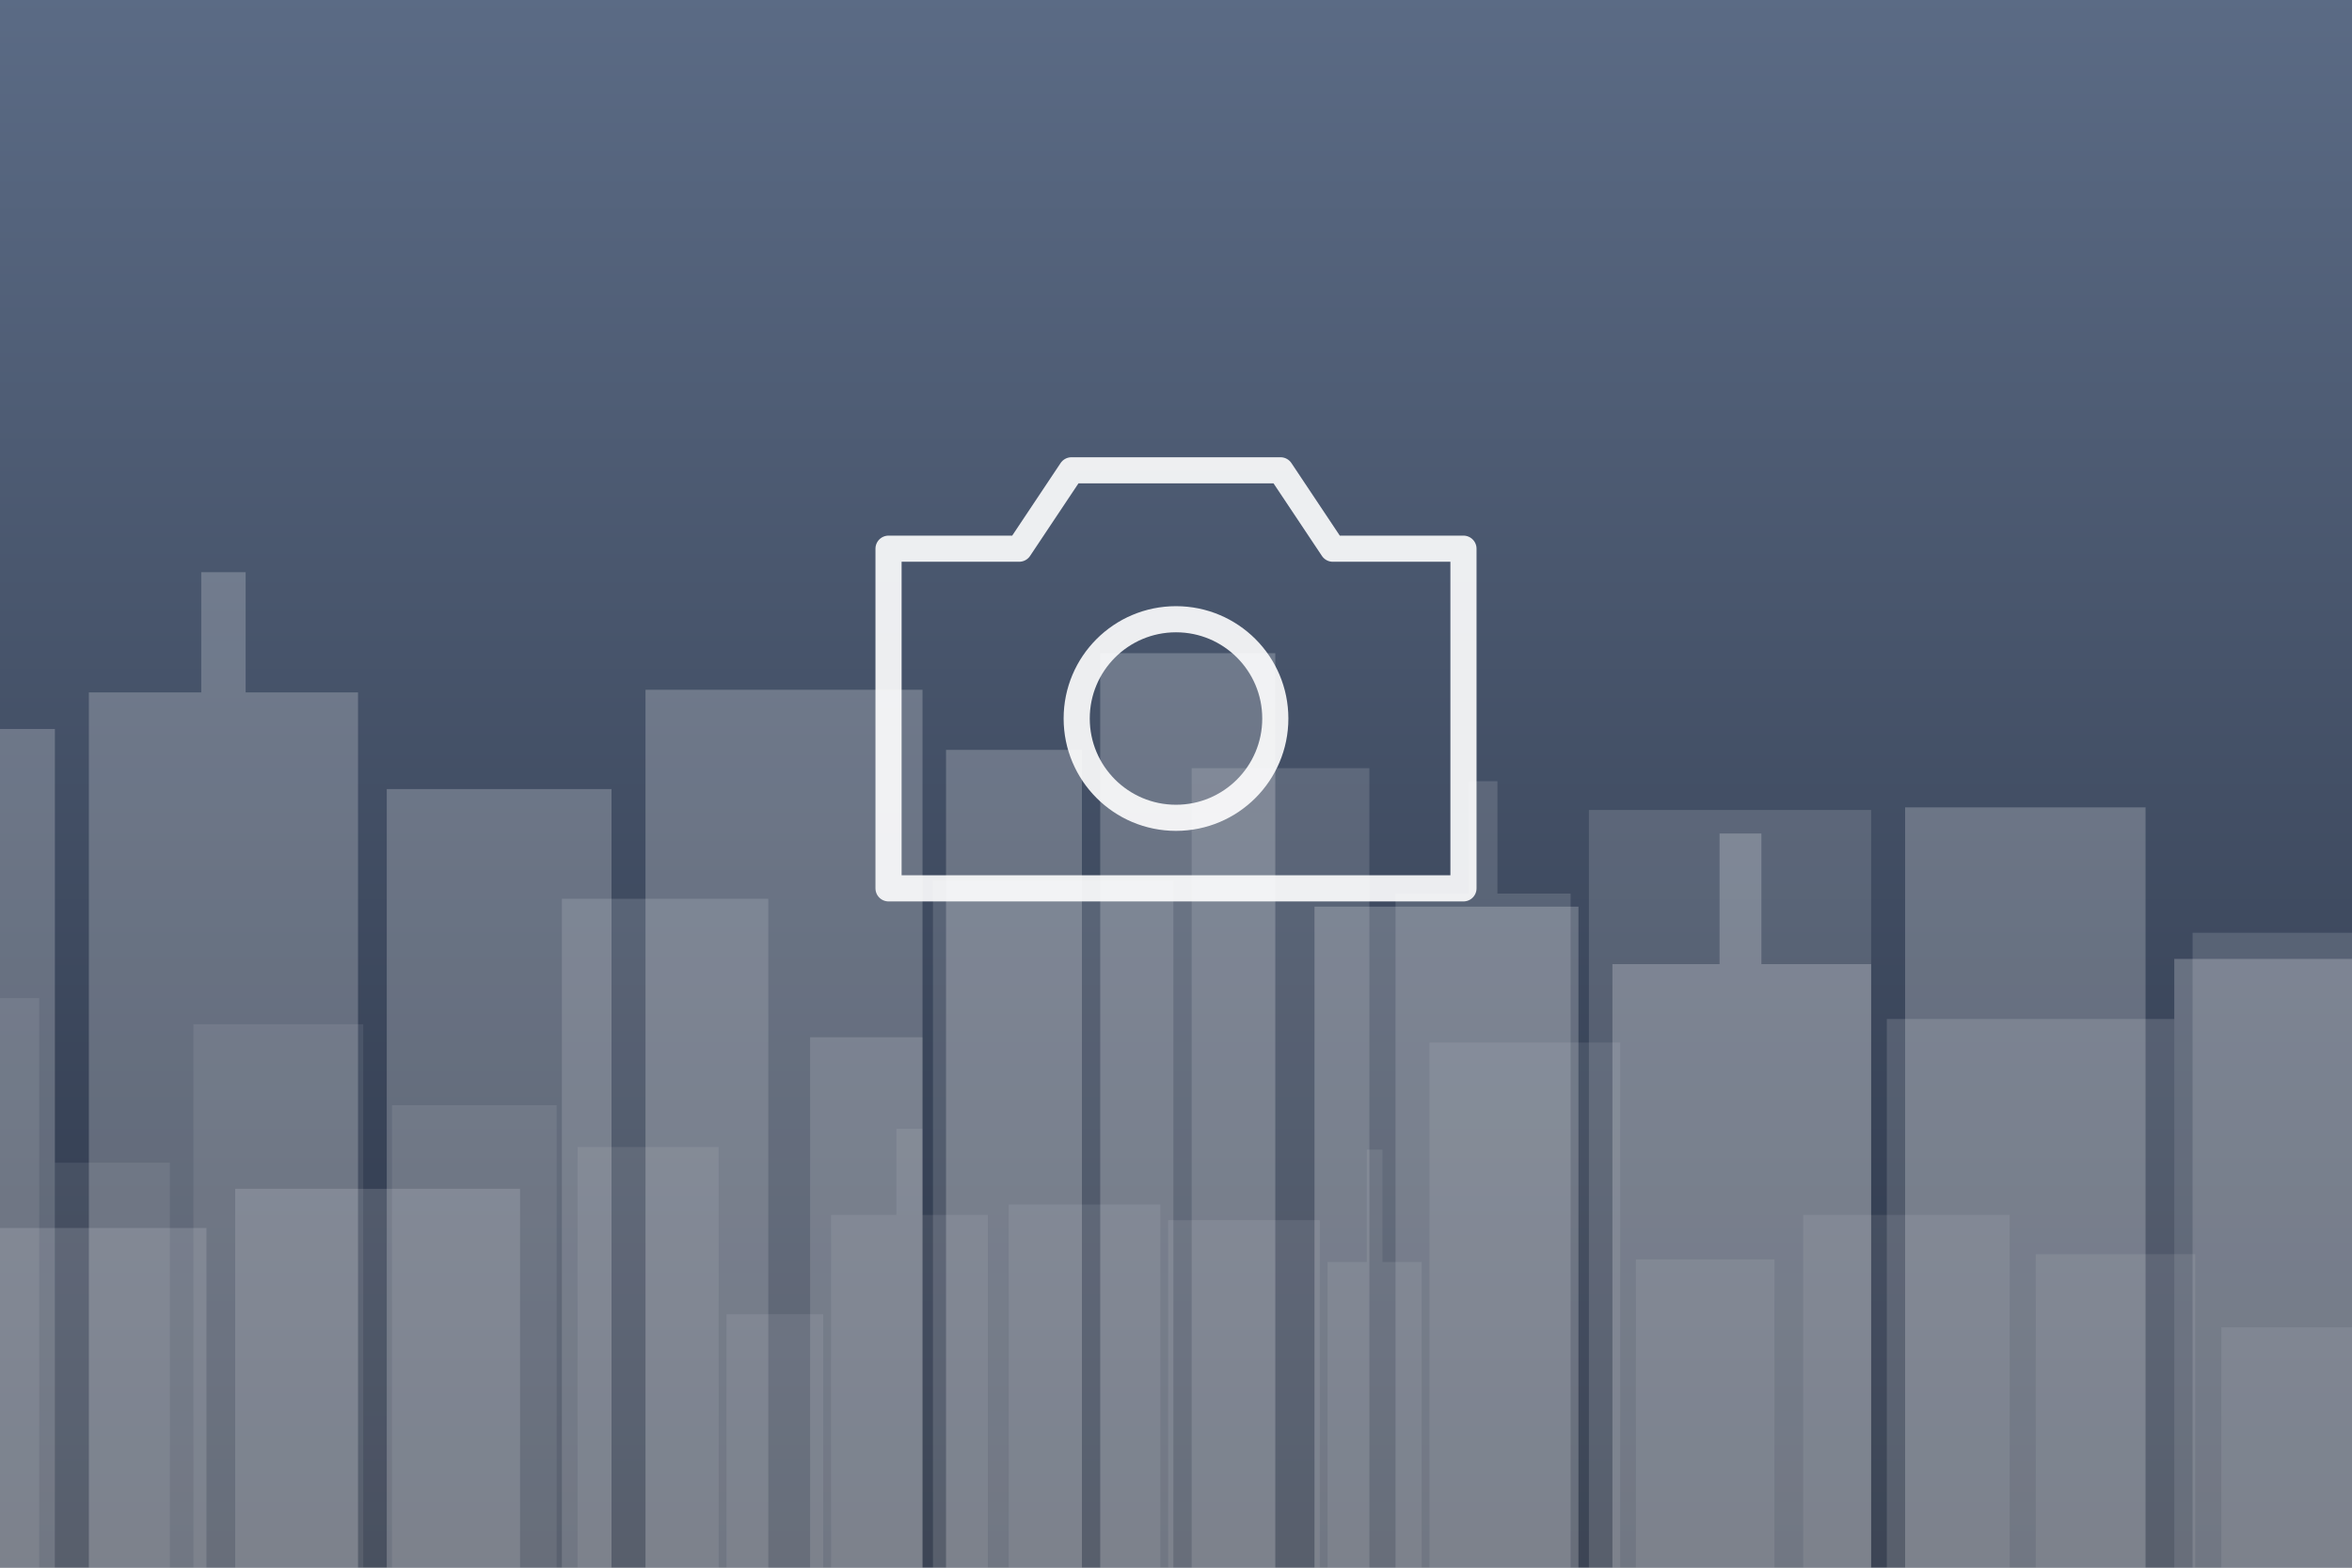
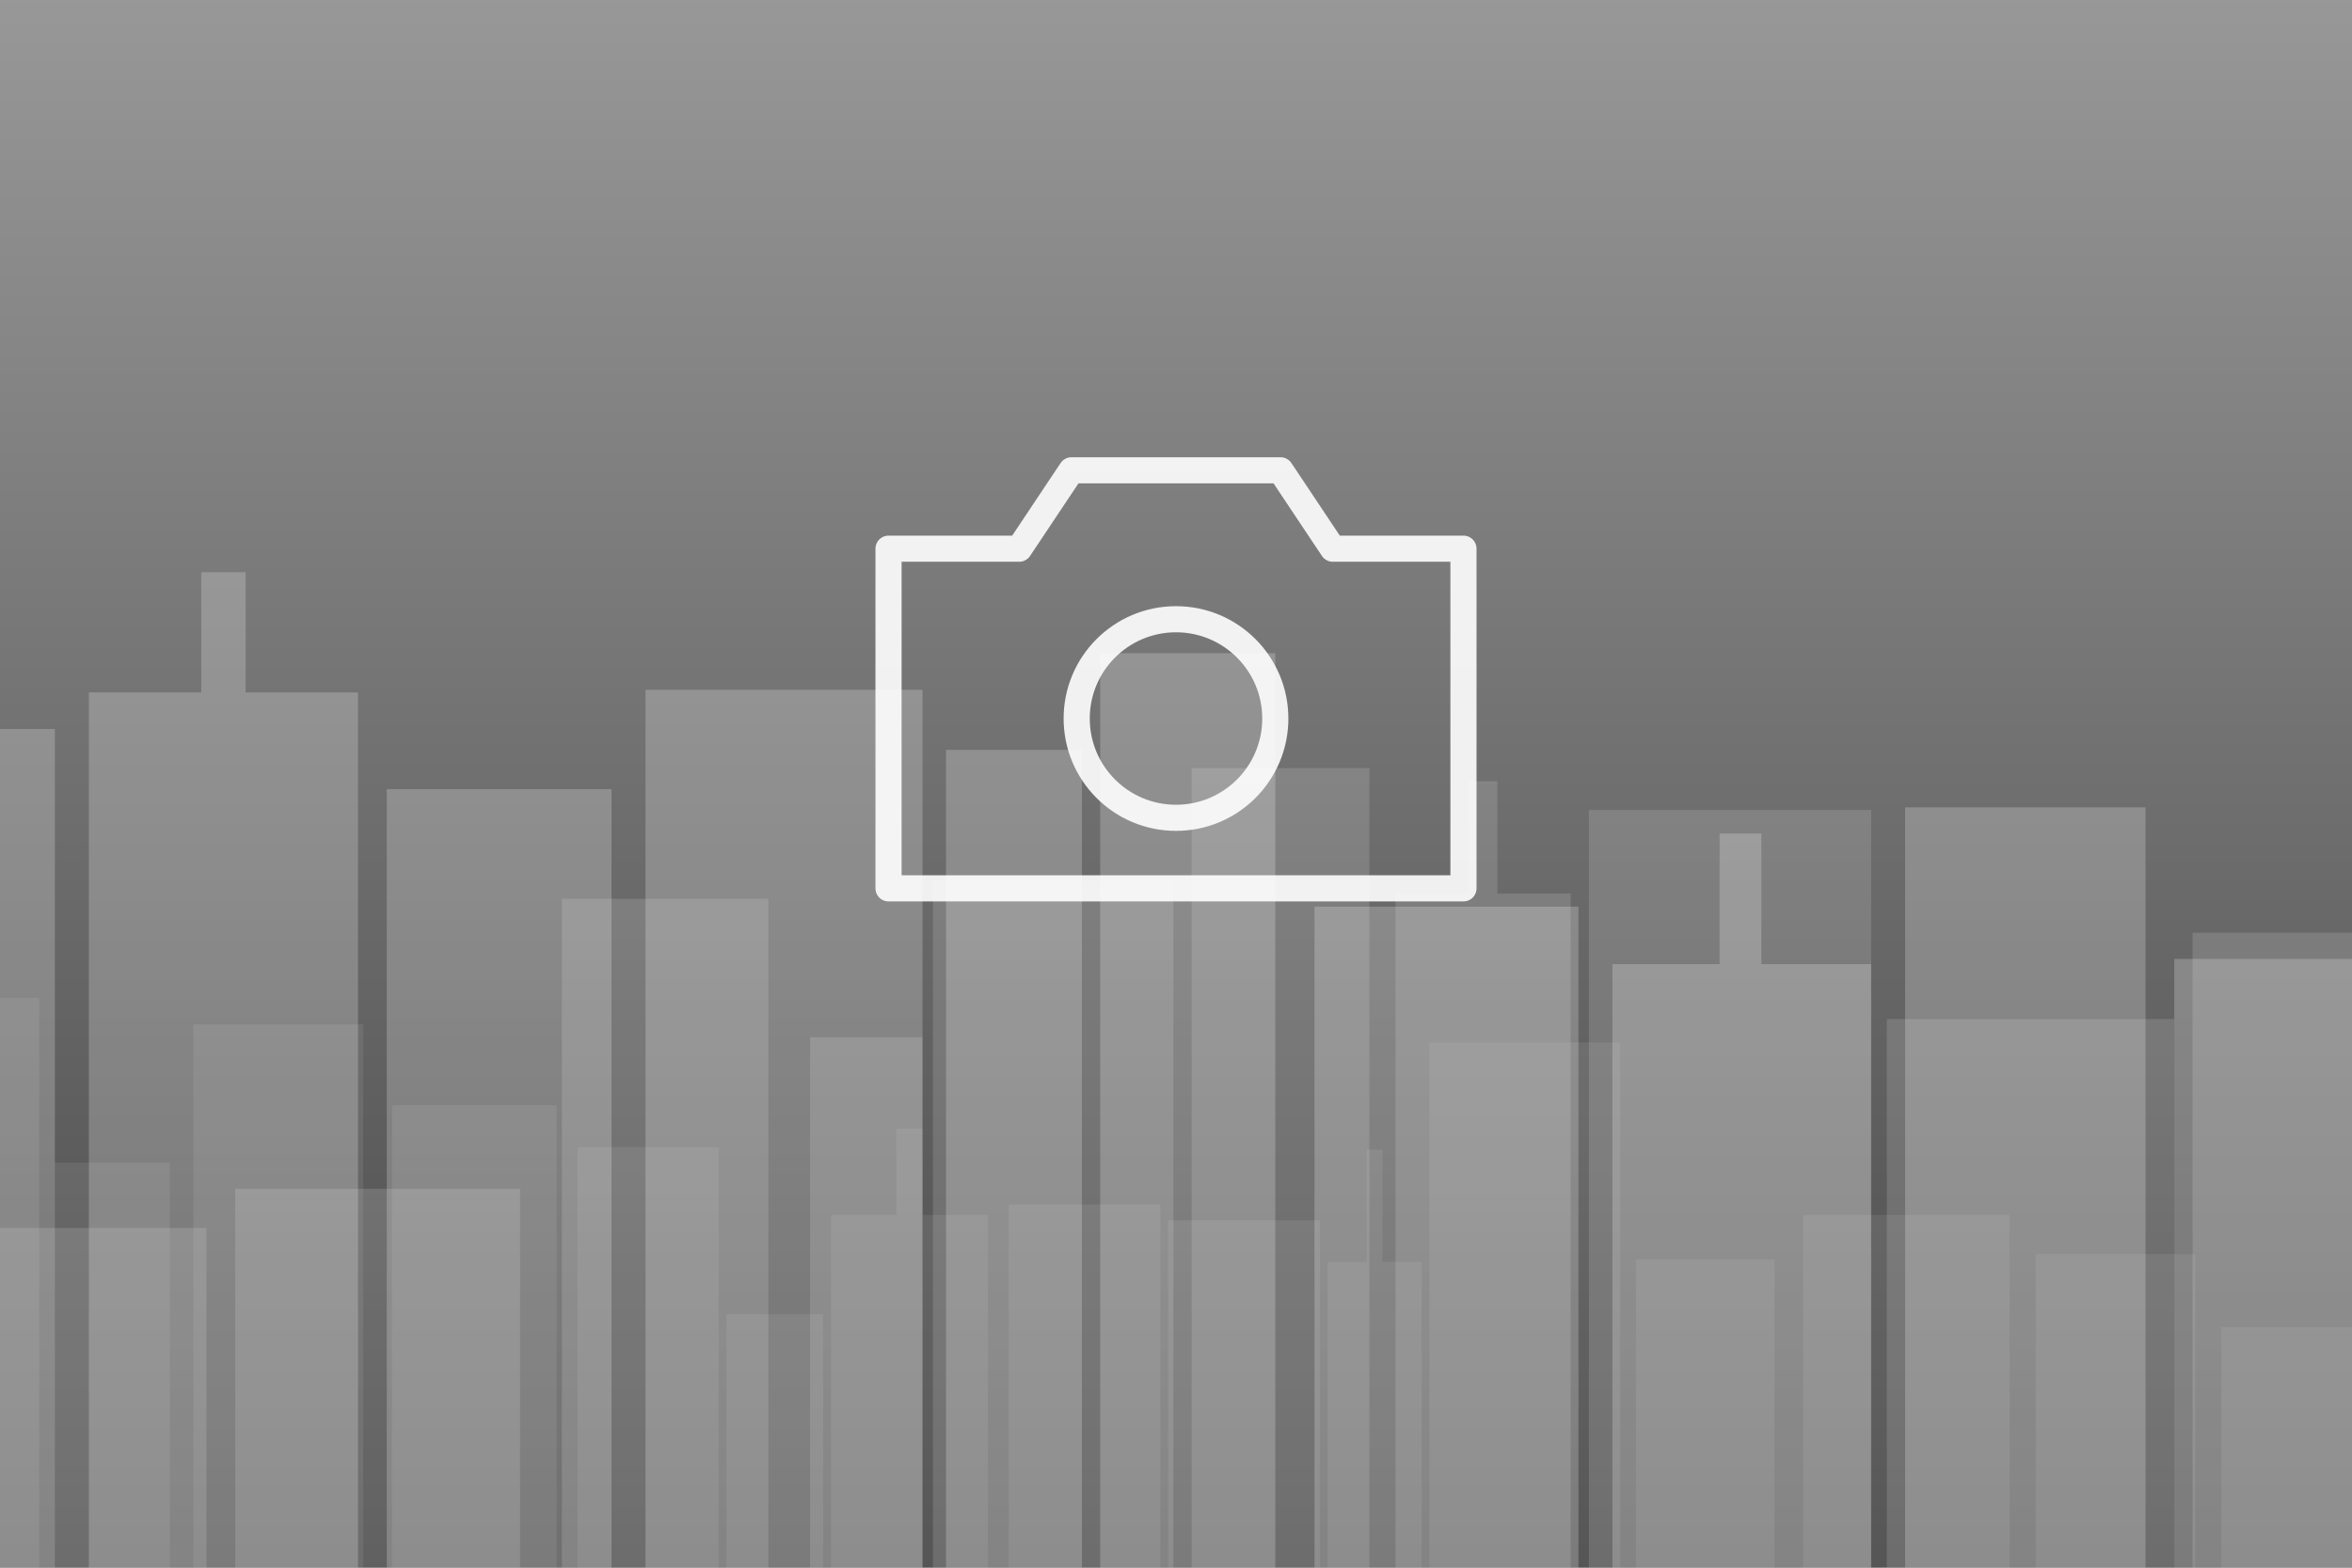
<svg xmlns="http://www.w3.org/2000/svg" viewBox="0 0 900 600" preserveAspectRatio="xMidYMid slice">
  <defs>
    <linearGradient id="g" x1="0" y1="0" x2="0" y2="1">
-       <stop offset="0" stop-color="#5b6b85" />
-       <stop offset="1" stop-color="#2b3446" />
+       <stop offset="0" stop-color="#989898" />
+       <stop offset="1" stop-color="#474747" />
    </linearGradient>
  </defs>
  <rect width="900" height="600" fill="url(#g)" />
  <g fill="#ffffff" opacity="0.08">
    <rect x="-30" y="382" width="45" height="258" />
    <rect x="21" y="445" width="44" height="195" />
    <rect x="74" y="392" width="65" height="248" />
    <rect x="150" y="423" width="63" height="217" />
    <rect x="221" y="439" width="54" height="201" />
    <rect x="278" y="503" width="37" height="137" />
    <rect x="318" y="465" width="60" height="175" />
    <rect x="343" y="432" width="10" height="70" />
    <rect x="386" y="461" width="58" height="179" />
    <rect x="447" y="467" width="58" height="173" />
    <rect x="508" y="483" width="36" height="157" />
    <rect x="523" y="440" width="6" height="70" />
    <rect x="547" y="399" width="73" height="241" />
    <rect x="626" y="482" width="53" height="158" />
    <rect x="690" y="465" width="79" height="175" />
    <rect x="779" y="480" width="61" height="160" />
    <rect x="850" y="508" width="71" height="132" />
  </g>
  <g fill="#ffffff" opacity="0.14">
    <rect x="-30" y="470" width="109" height="170" />
    <rect x="90" y="455" width="109" height="185" />
    <rect x="215" y="344" width="79" height="296" />
    <rect x="310" y="397" width="43" height="243" />
    <rect x="357" y="337" width="92" height="303" />
    <rect x="456" y="294" width="68" height="346" />
    <rect x="534" y="342" width="67" height="298" />
    <rect x="562" y="299" width="11" height="70" />
    <rect x="608" y="310" width="108" height="330" />
    <rect x="722" y="390" width="110" height="250" />
    <rect x="839" y="357" width="72" height="283" />
    <rect x="922" y="280" width="94" height="360" />
    <rect x="962" y="247" width="15" height="70" />
  </g>
  <g fill="#ffffff" opacity="0.22">
    <rect x="-30" y="279" width="51" height="361" />
    <rect x="34" y="265" width="103" height="375" />
    <rect x="77" y="219" width="17" height="70" />
    <rect x="148" y="302" width="86" height="338" />
    <rect x="247" y="264" width="106" height="376" />
    <rect x="362" y="287" width="52" height="353" />
    <rect x="421" y="250" width="67" height="390" />
    <rect x="503" y="347" width="101" height="293" />
    <rect x="617" y="369" width="99" height="271" />
    <rect x="658" y="319" width="16" height="70" />
    <rect x="729" y="309" width="92" height="331" />
    <rect x="832" y="367" width="125" height="273" />
  </g>
  <g transform="translate(450 250)" fill="none" stroke="#ffffff" stroke-width="10" stroke-linecap="round" stroke-linejoin="round" opacity="0.9">
    <path d="M-110 -40h50l20 -30h80l20 30h50v130h-220z" />
    <circle cx="0" cy="25" r="38" />
  </g>
</svg>
